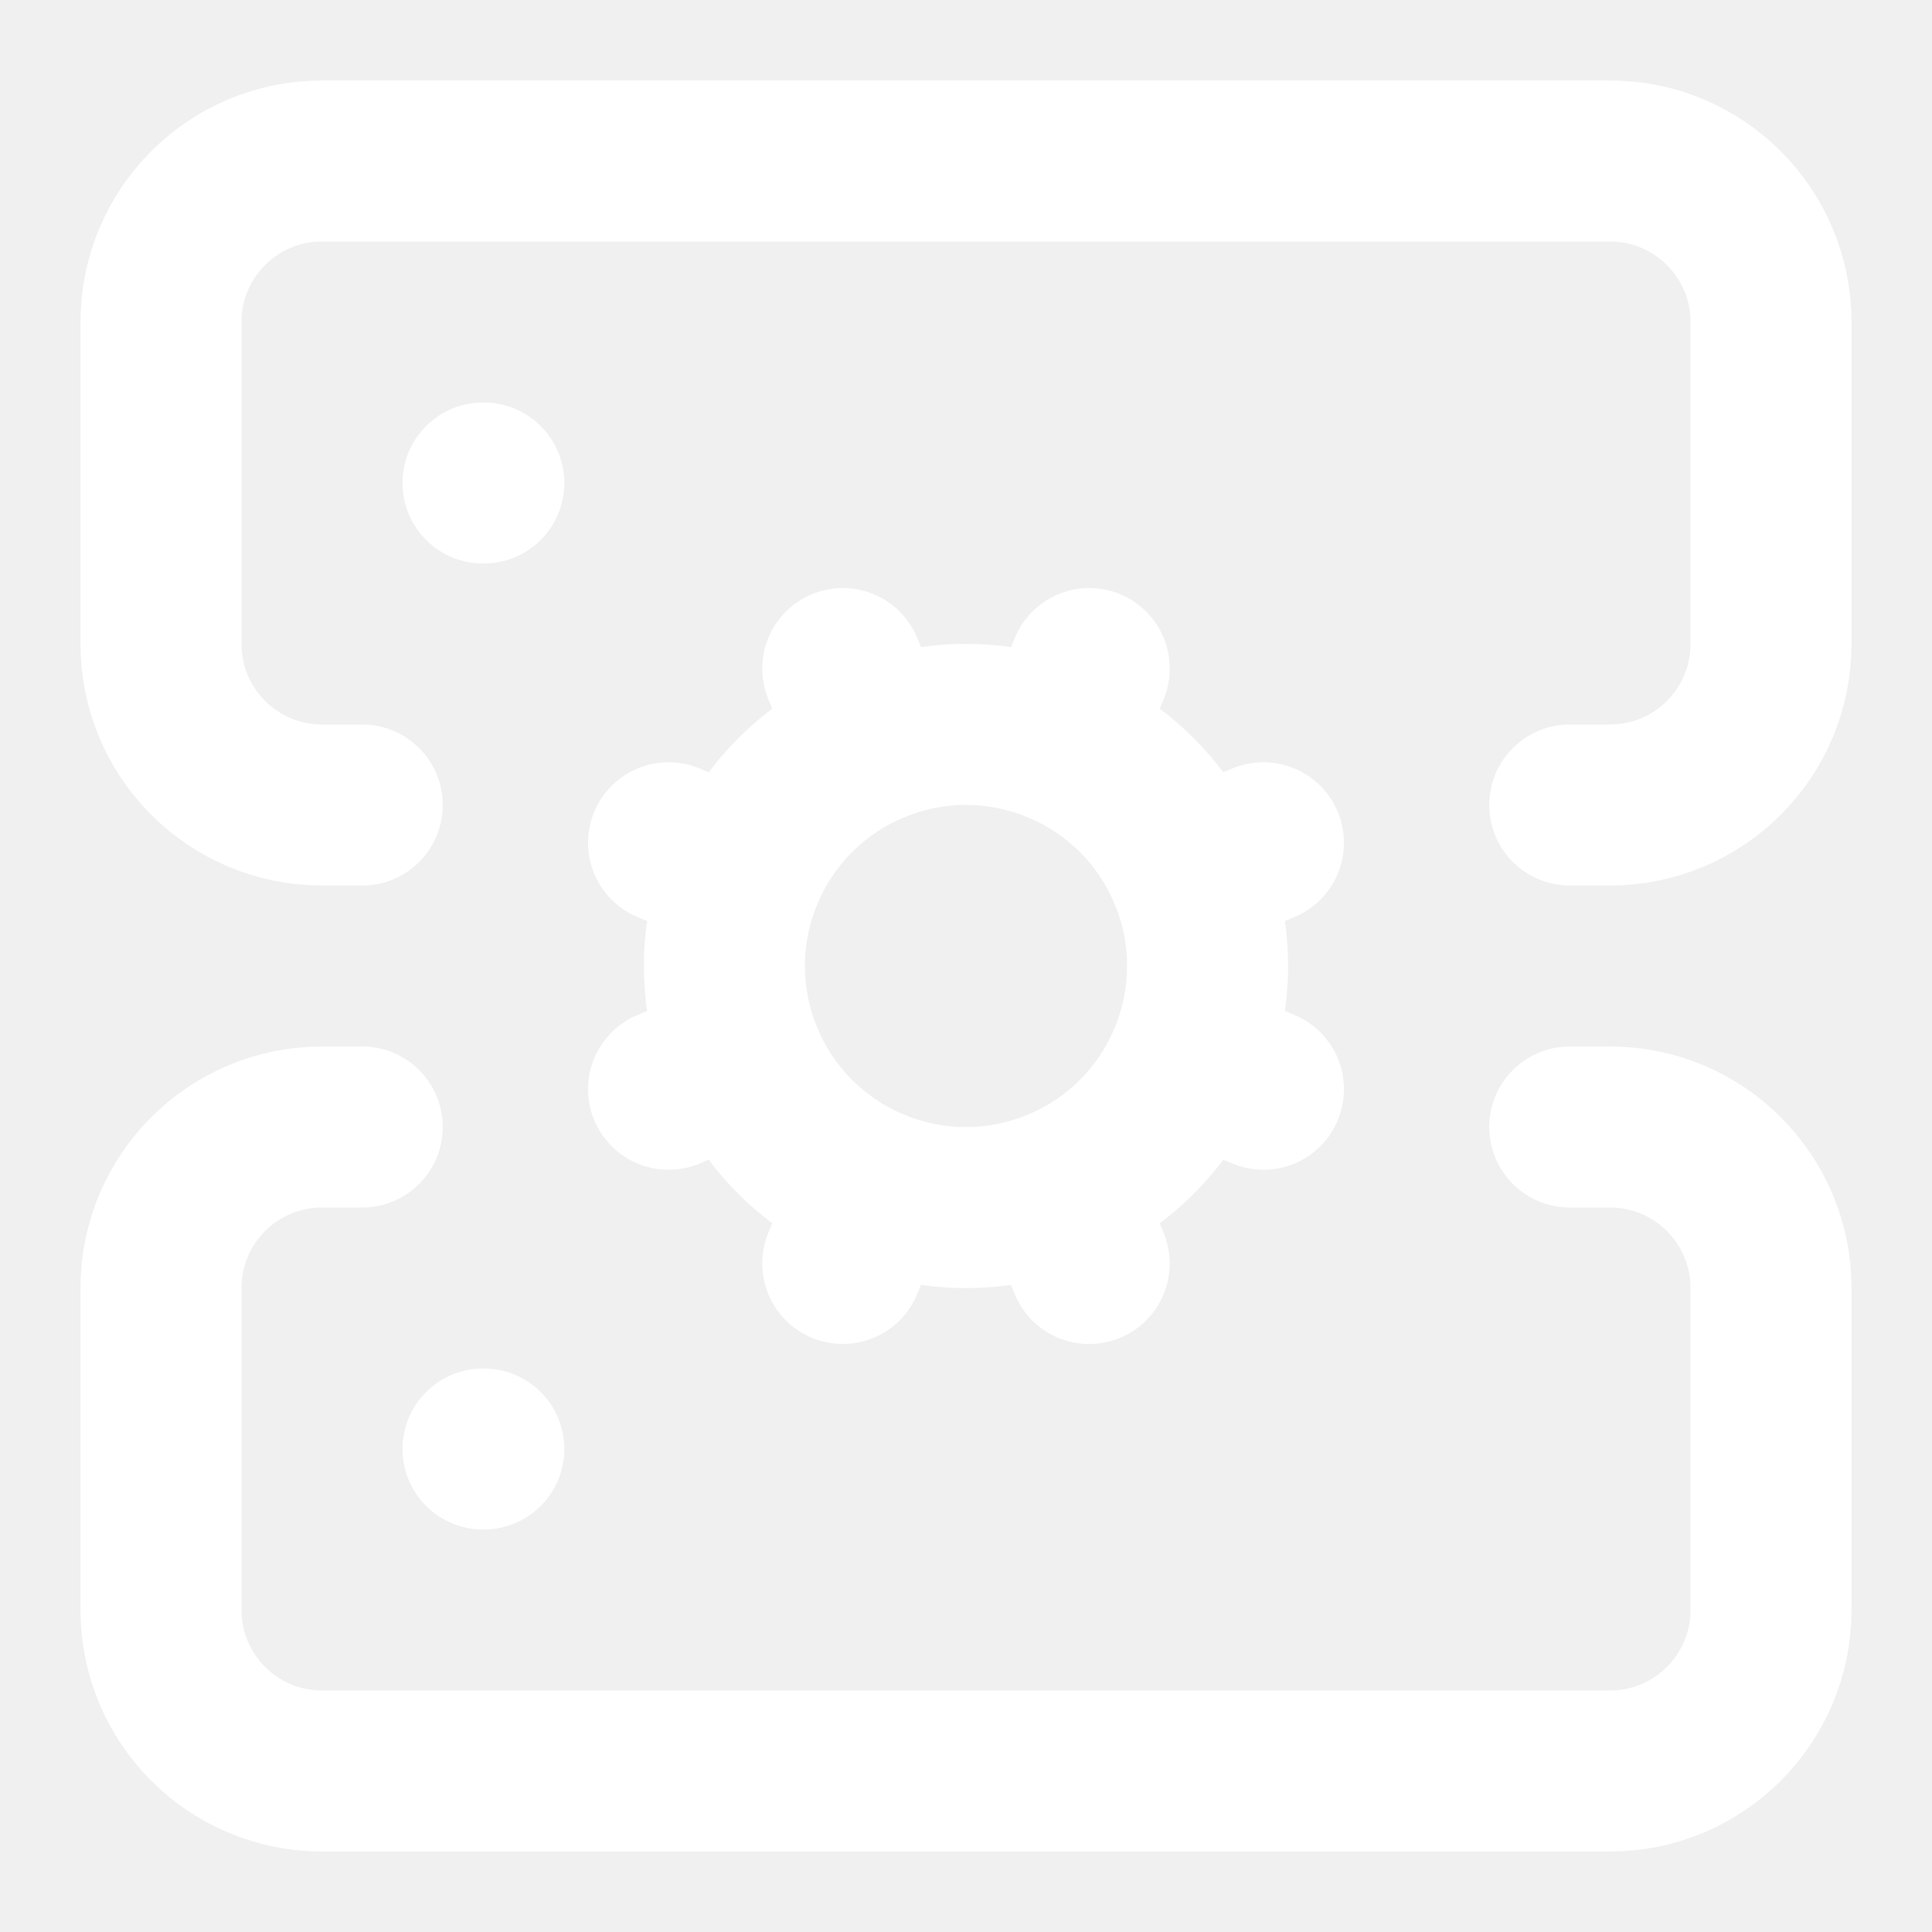
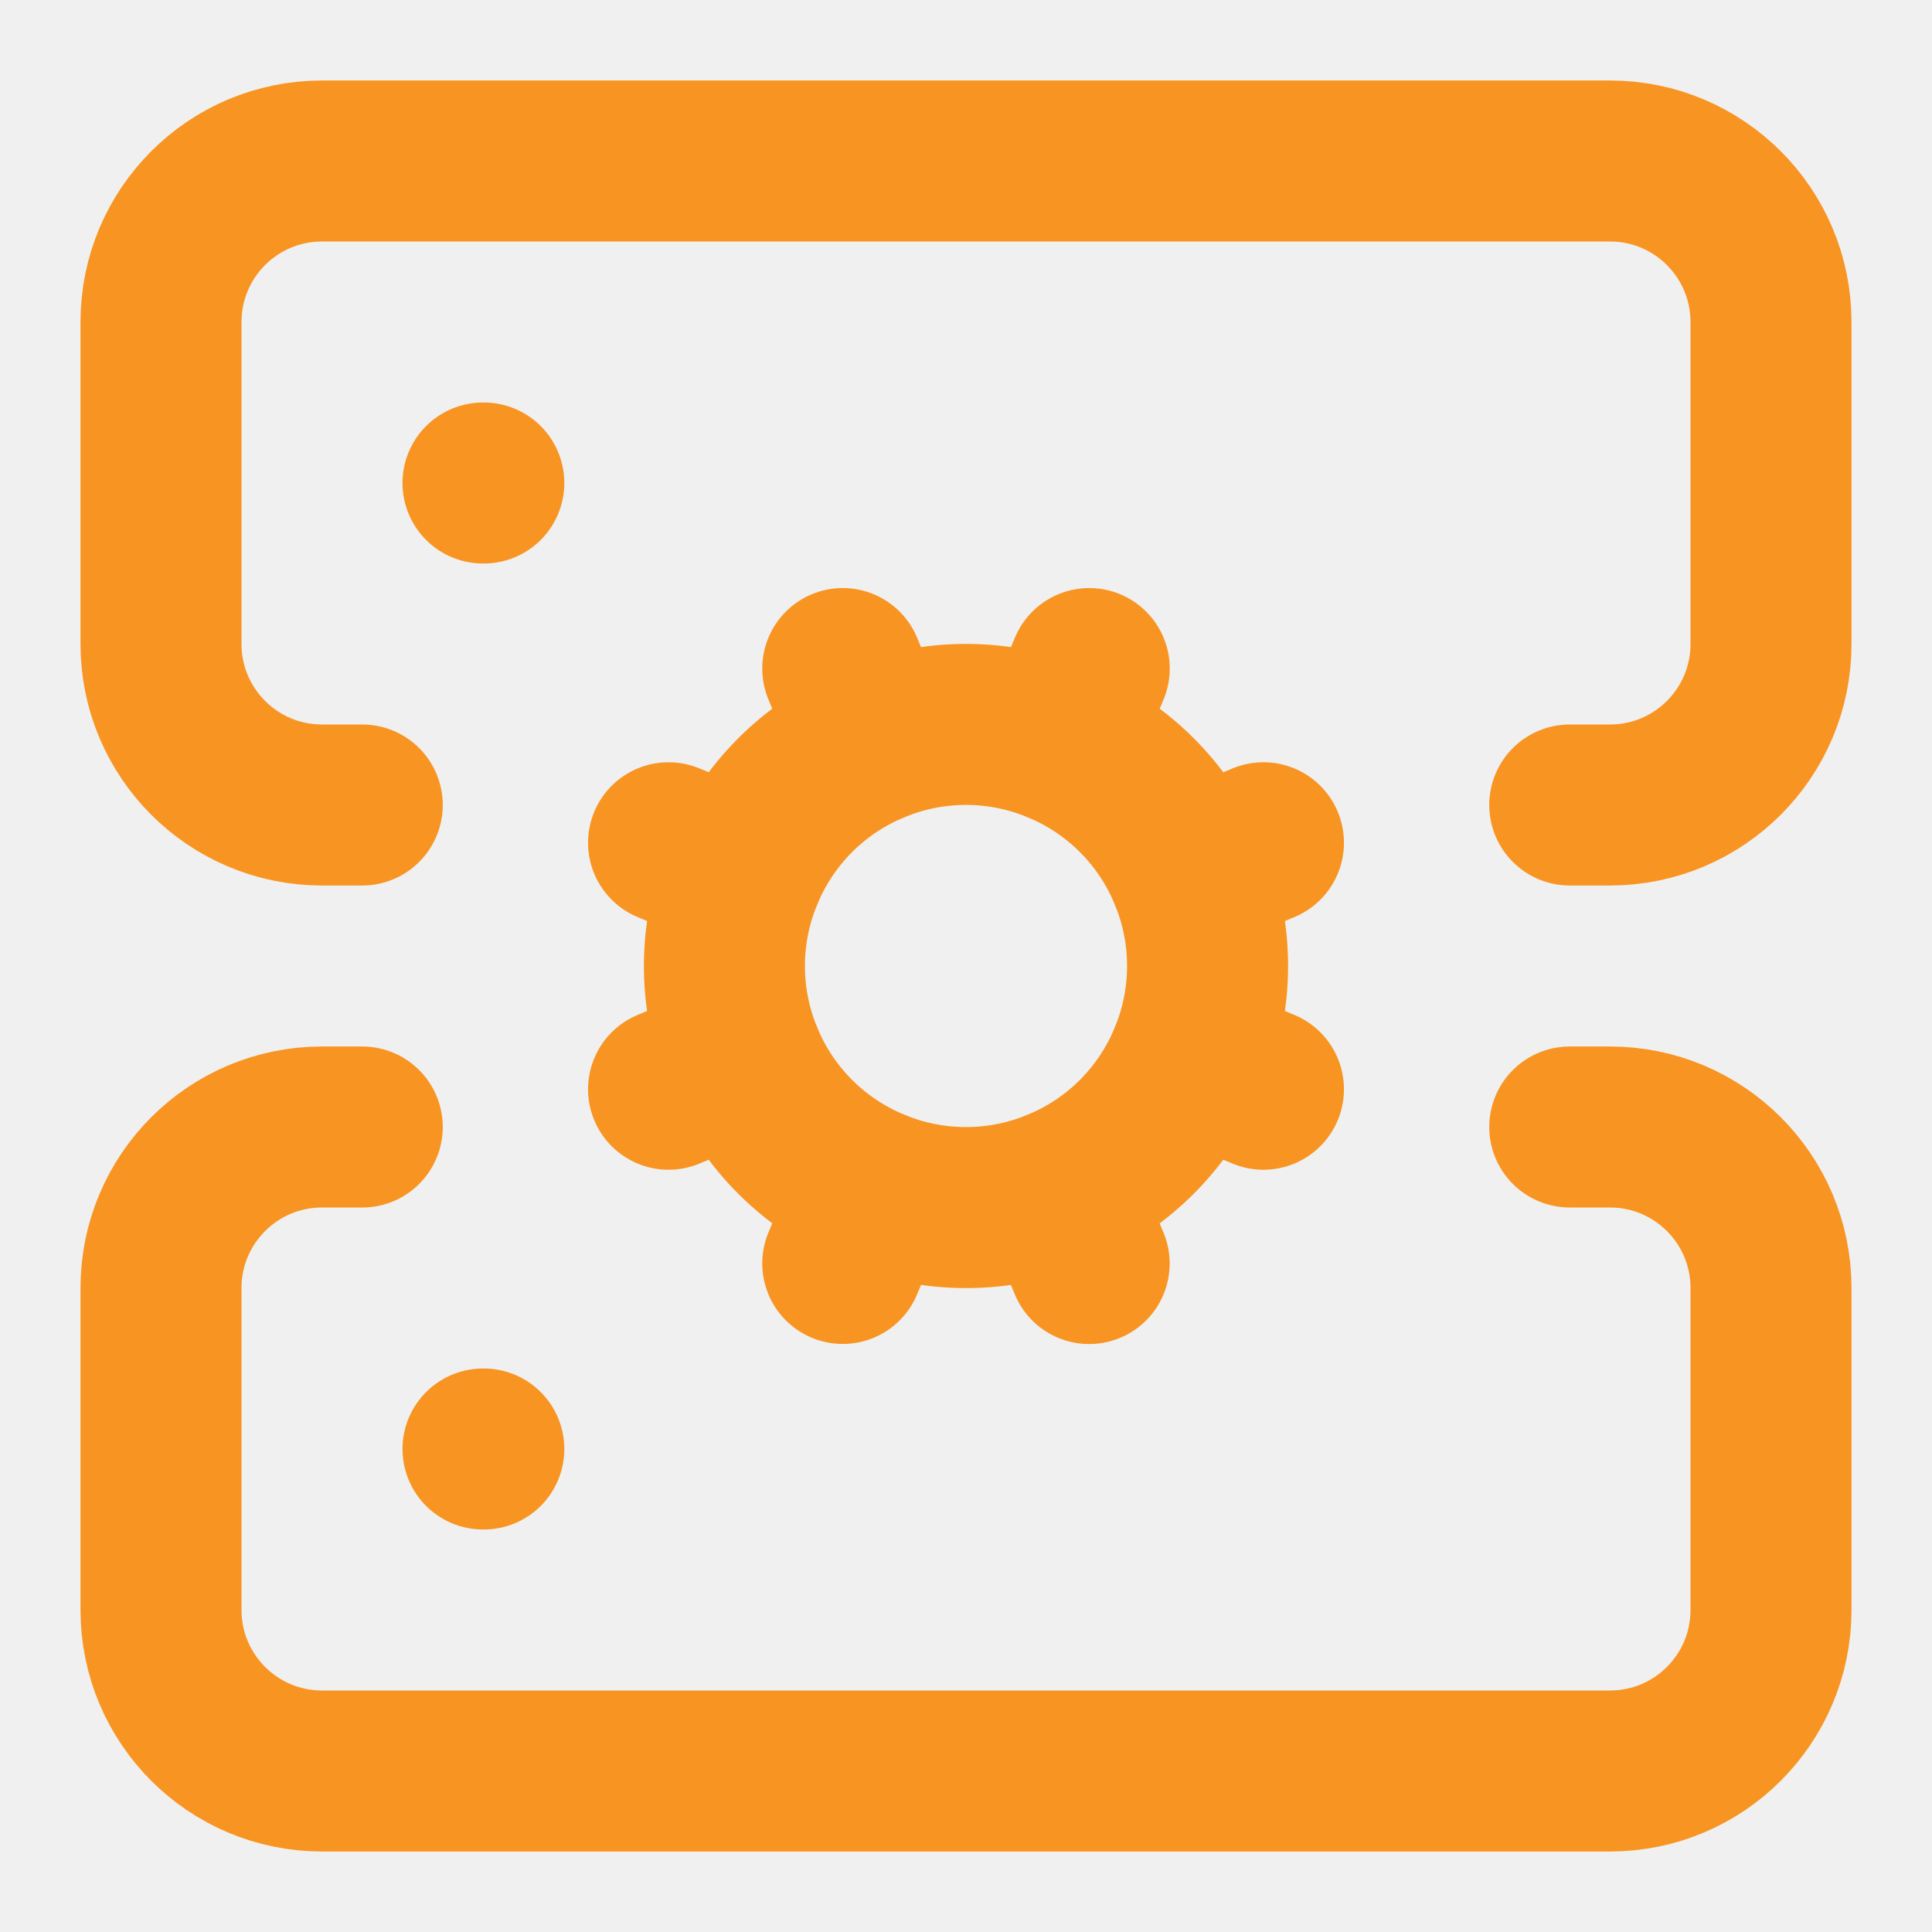
- <svg xmlns="http://www.w3.org/2000/svg" width="24" height="24" viewBox="0 0 24 24" fill="none" stroke="#ffffff" stroke-width="2" stroke-linecap="round" stroke-linejoin="round" class="lucide lucide-server-cog-icon lucide-server-cog">
+ <svg xmlns="http://www.w3.org/2000/svg" width="24" height="24" viewBox="0 0 24 24" fill="none" stroke="#f89422" stroke-width="2" stroke-linecap="round" stroke-linejoin="round" class="lucide lucide-server-cog-icon lucide-server-cog">
  <path d="m10.852 14.772-.383.923" />
  <path d="M13.148 14.772a3 3 0 1 0-2.296-5.544l-.383-.923" />
  <path d="m13.148 9.228.383-.923" />
  <path d="m13.53 15.696-.382-.924a3 3 0 1 1-2.296-5.544" />
  <path d="m14.772 10.852.923-.383" />
  <path d="m14.772 13.148.923.383" />
  <path d="M4.5 10H4a2 2 0 0 1-2-2V4a2 2 0 0 1 2-2h16a2 2 0 0 1 2 2v4a2 2 0 0 1-2 2h-.5" />
  <path d="M4.5 14H4a2 2 0 0 0-2 2v4a2 2 0 0 0 2 2h16a2 2 0 0 0 2-2v-4a2 2 0 0 0-2-2h-.5" />
  <path d="M6 18h.01" />
  <path d="M6 6h.01" />
  <path d="m9.228 10.852-.923-.383" />
  <path d="m9.228 13.148-.923.383" />
</svg>
